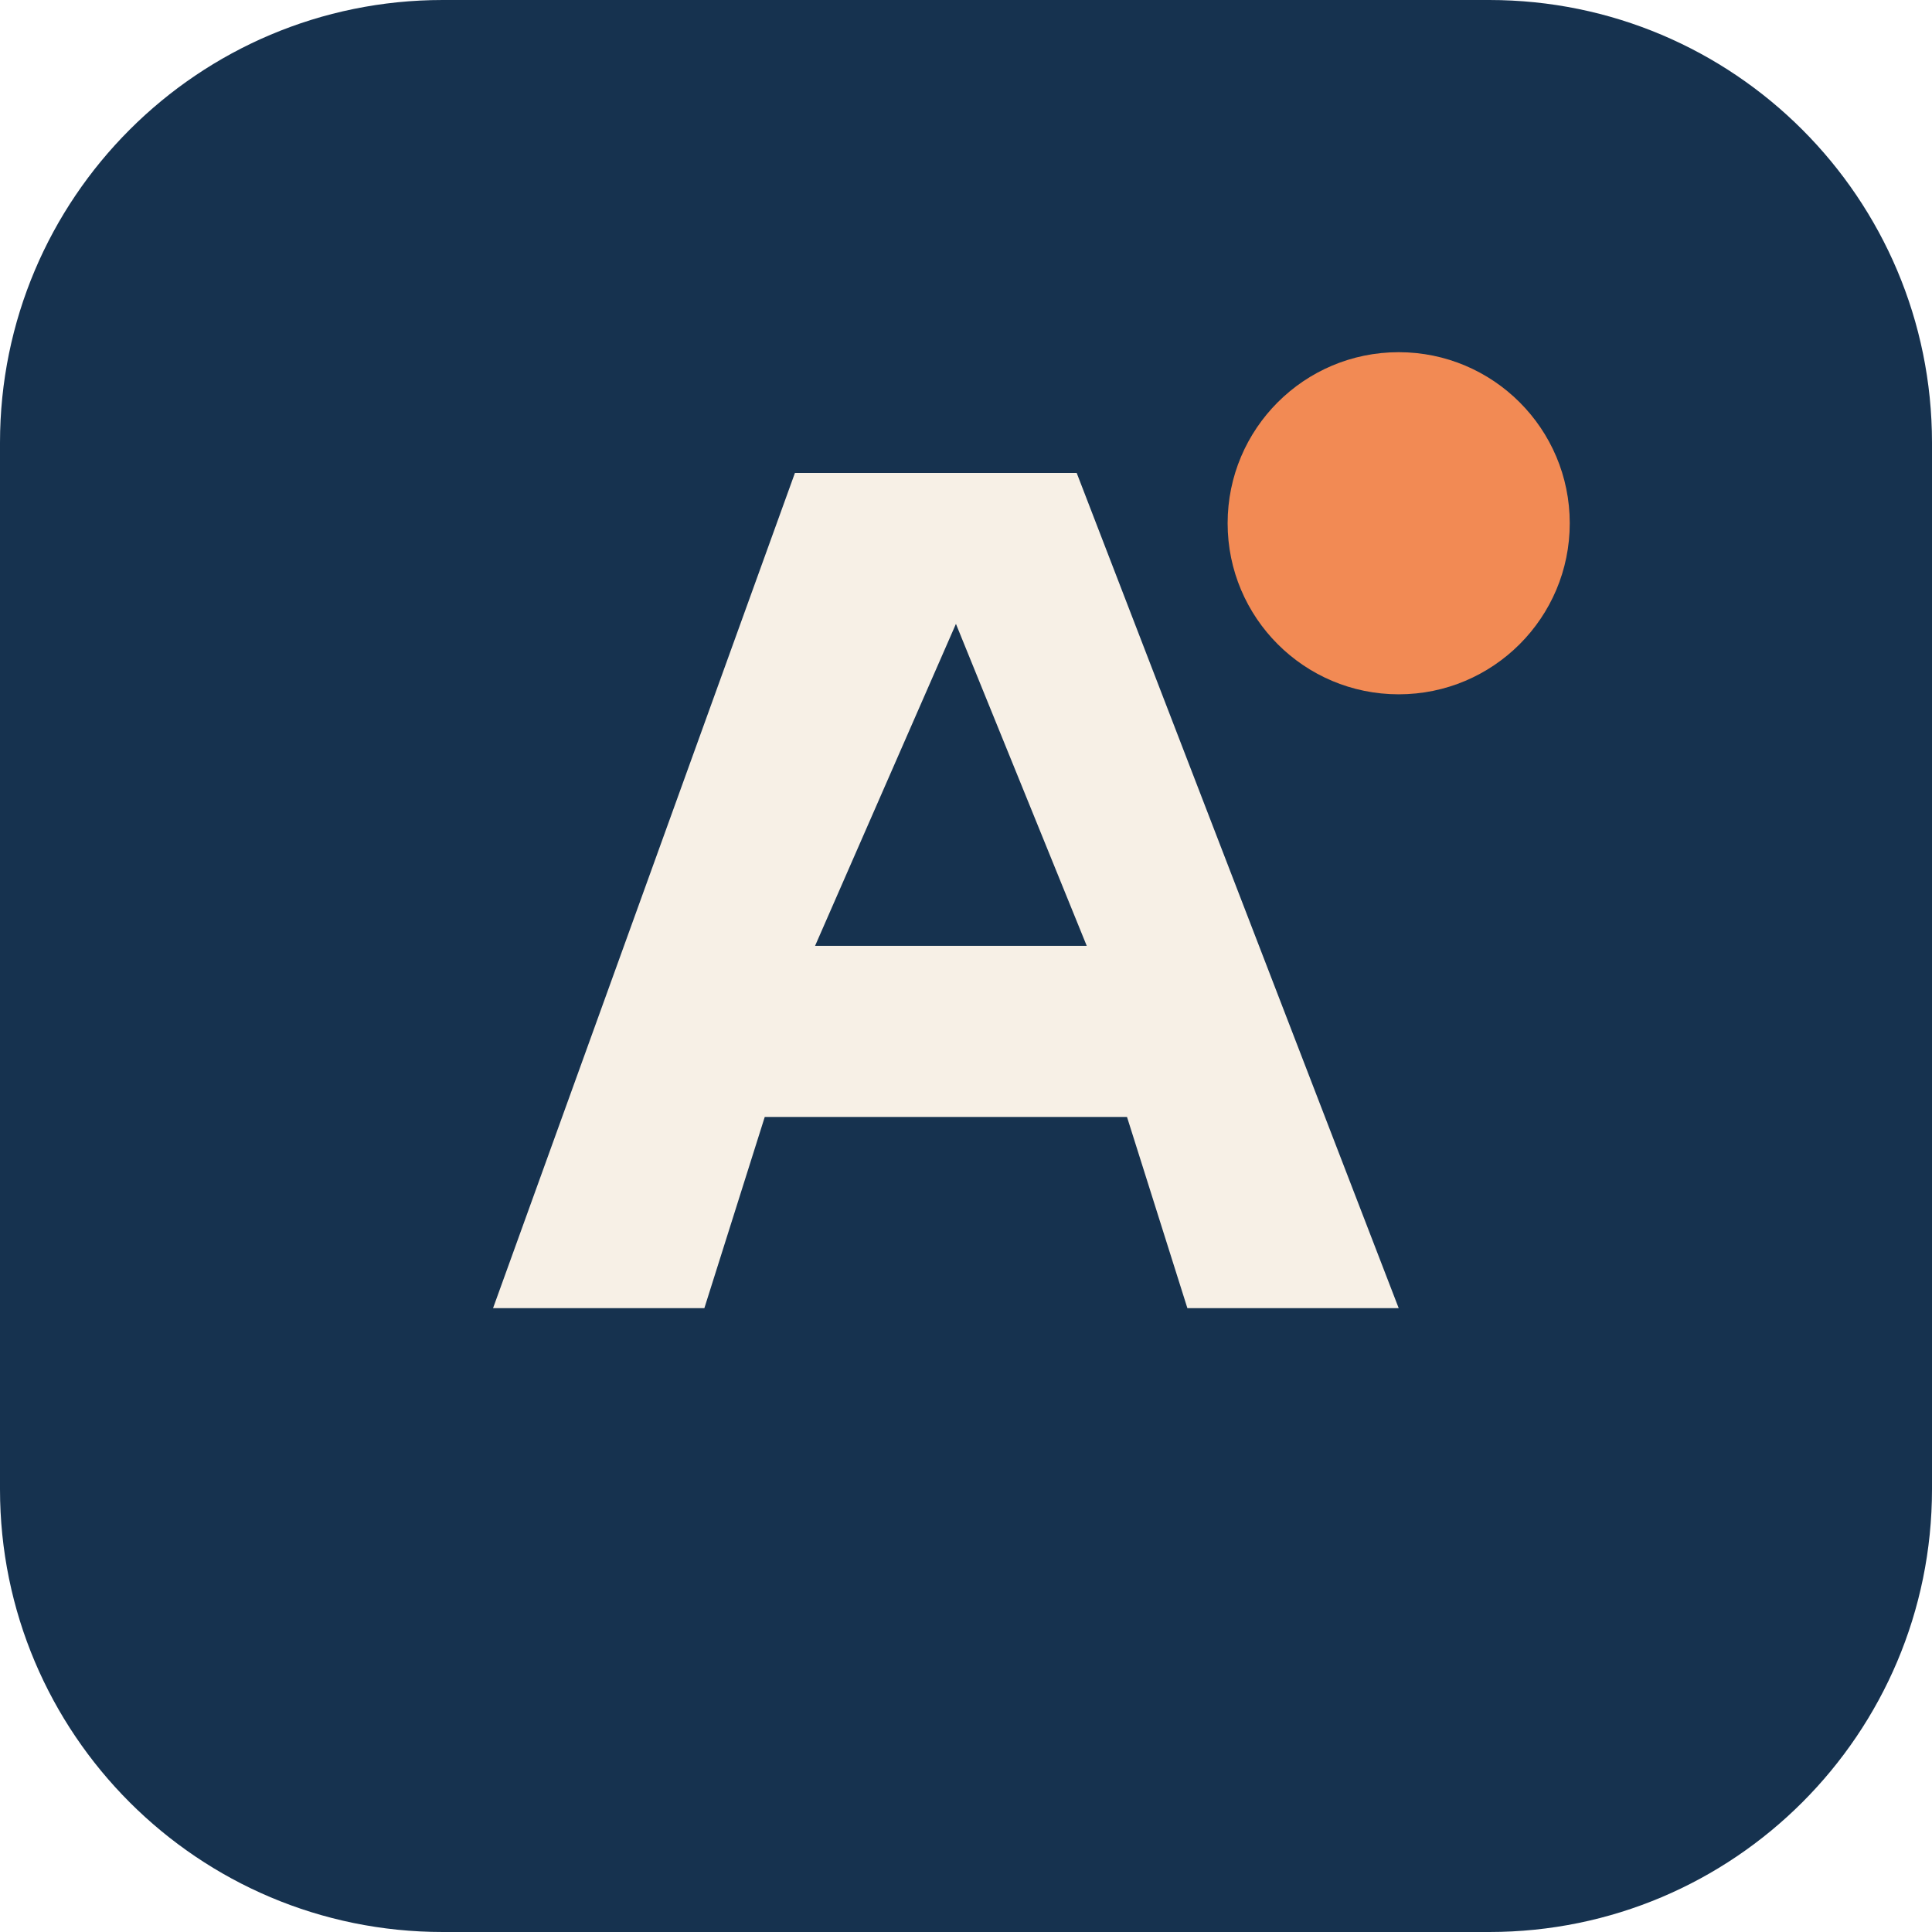
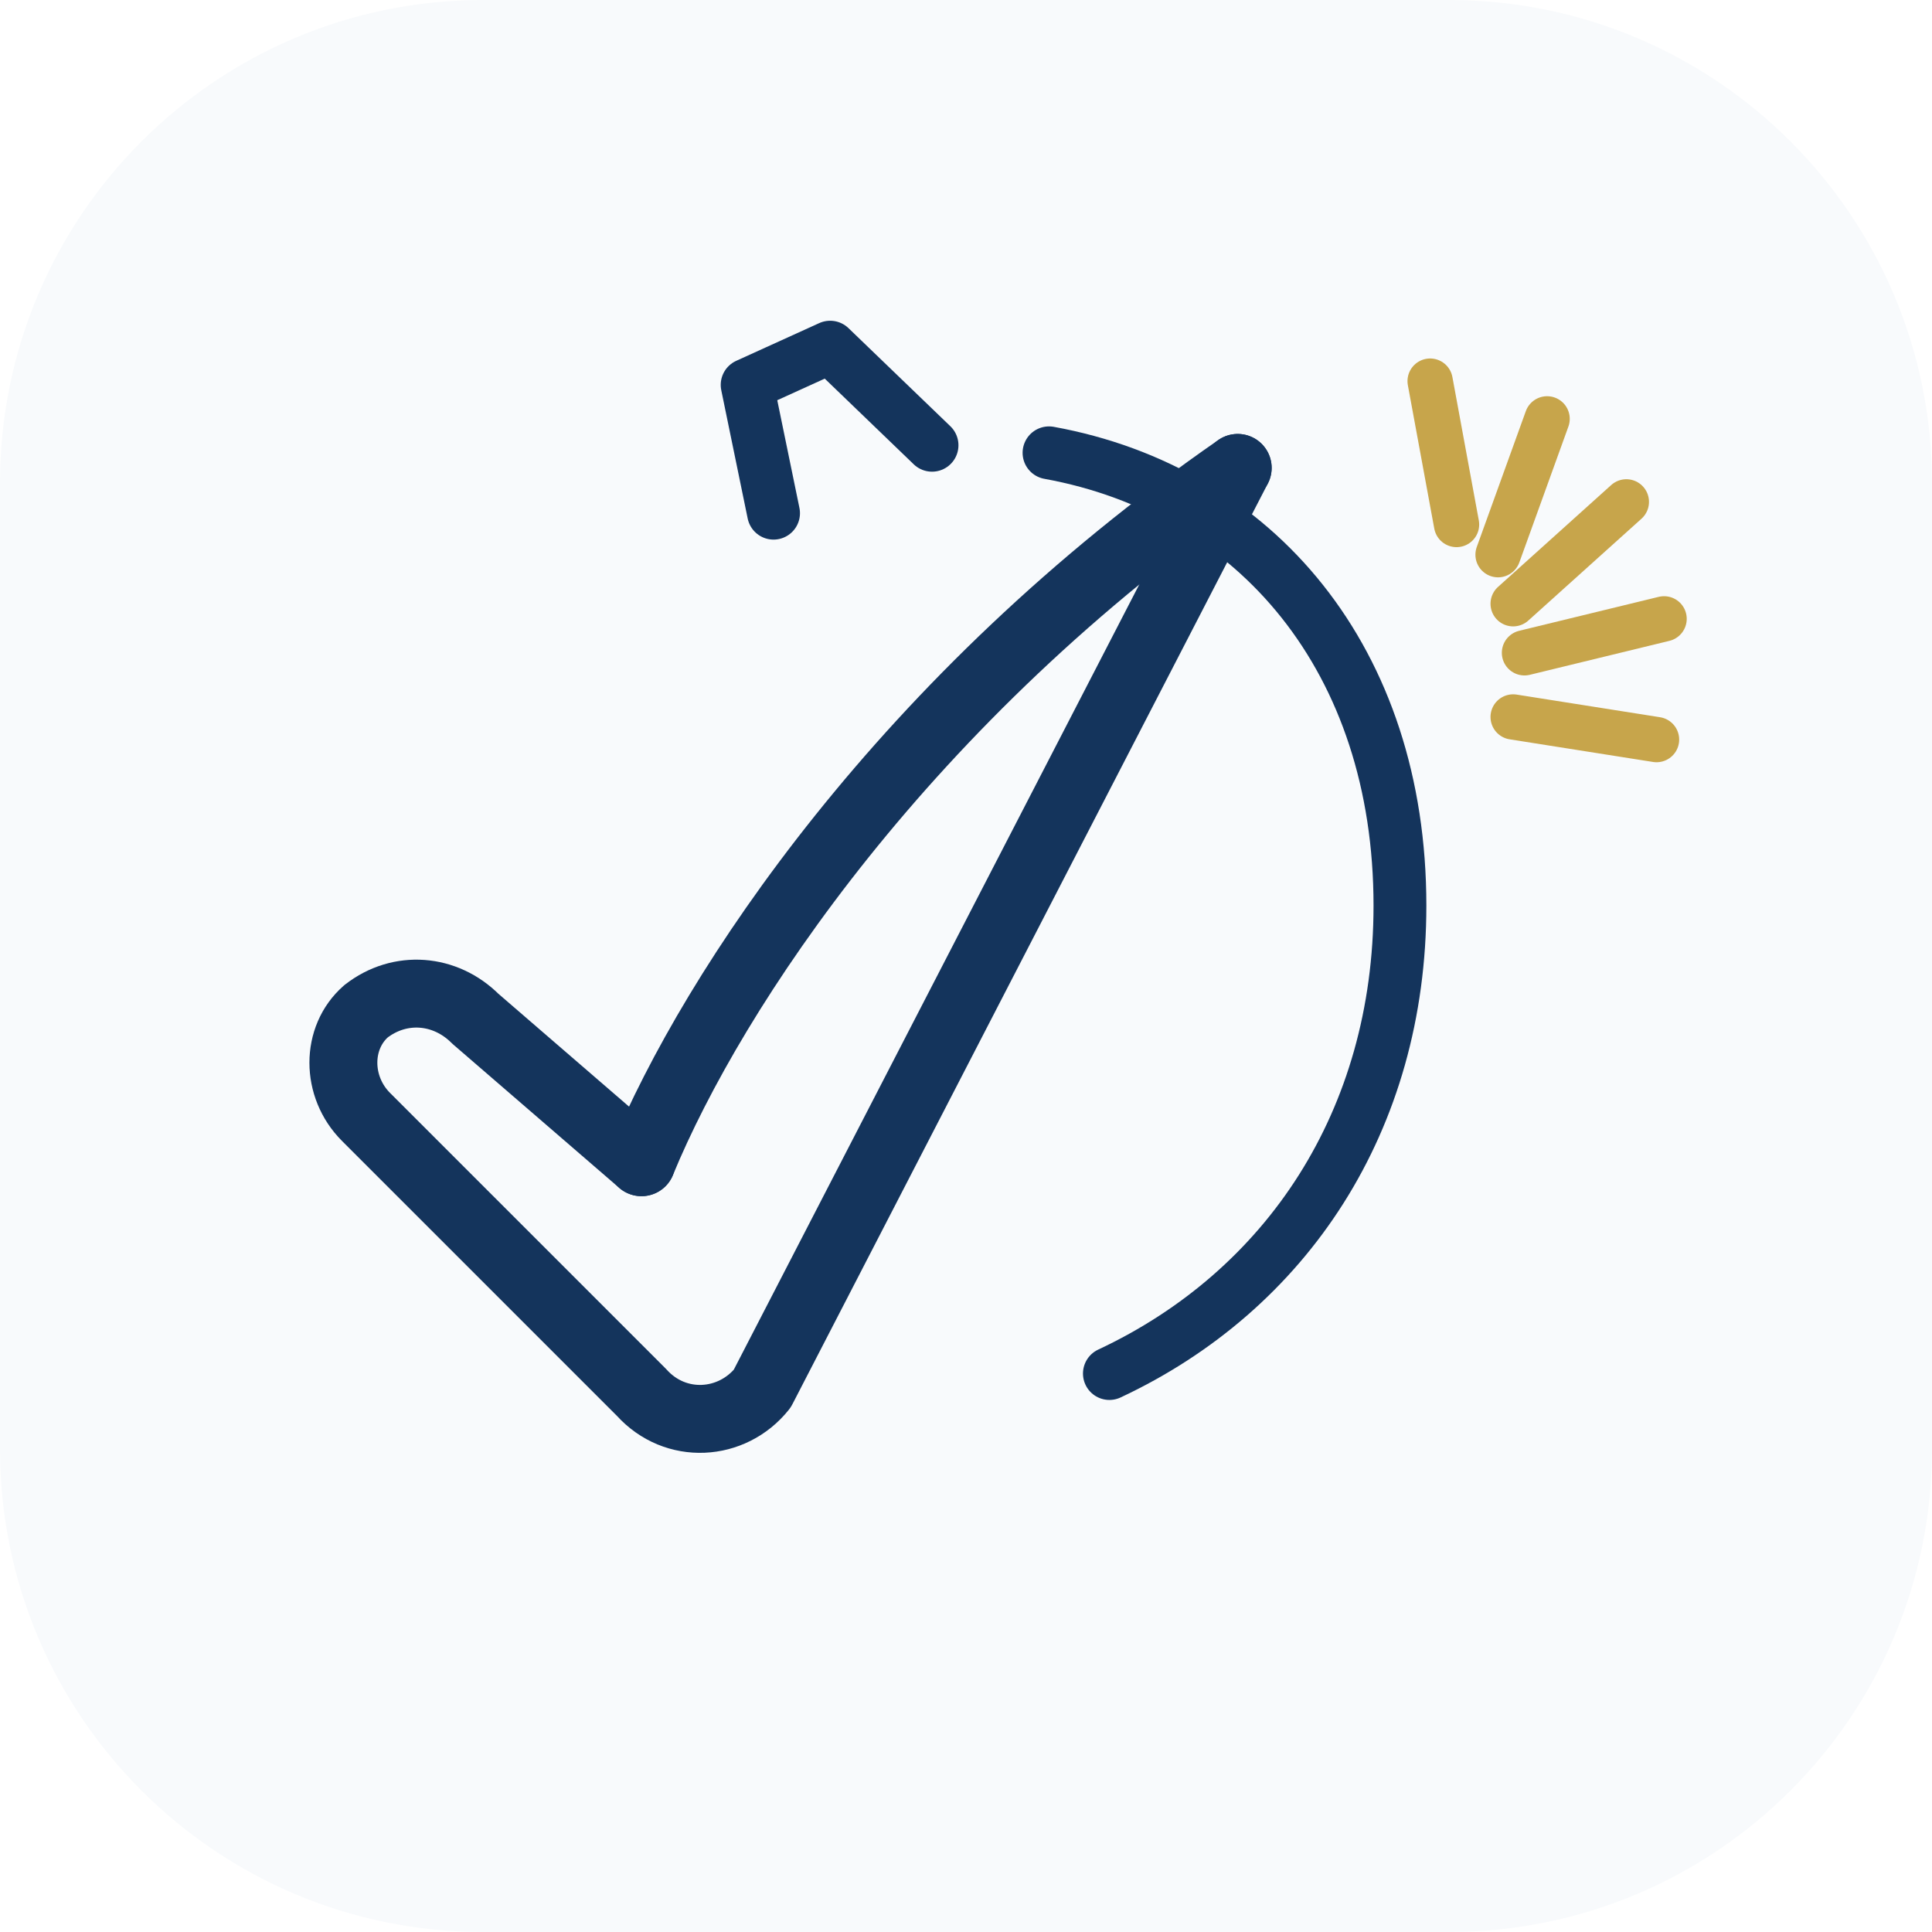
- <svg xmlns="http://www.w3.org/2000/svg" width="192" height="192" viewBox="0 0 192 192" fill="none">
-   <rect width="192" height="192" rx="44" fill="#16324F" />
-   <path d="M49 130L79 47H107L139 130H118L112 111H76L70 130H49ZM81 94H108L95 62L81 94Z" fill="#F7F0E6" />
-   <circle cx="139" cy="52" r="17" fill="#F28A54" />
+ <svg xmlns="http://www.w3.org/2000/svg" width="192" height="192" viewBox="0 0 512 512" fill="none">
+   <rect width="512" height="512" rx="128" fill="#F8FAFC" />
+   <path d="M170 308C189 262 240 185 328 124" stroke="#14345C" stroke-width="18" stroke-linecap="round" />
+   <path d="M170 308L126 270C118 262 106 261 97 268C89 275 89 288 97 296L170 369C179 379 194 378 202 368L328 124" stroke="#14345C" stroke-width="18" stroke-linecap="round" stroke-linejoin="round" />
+   <path d="M278 120C333 130 371 175 371 240C371 297 341 342 294 364" stroke="#14345C" stroke-width="14" stroke-linecap="round" />
+   <path d="M247 118L220 92L198 102L205 136" stroke="#14345C" stroke-width="14" stroke-linecap="round" stroke-linejoin="round" />
+   <path d="M379 101L386 139" stroke="#C7A54B" stroke-width="12" stroke-linecap="round" />
+   <path d="M410 111L397 147" stroke="#C7A54B" stroke-width="12" stroke-linecap="round" />
+   <path d="M431 133L401 160" stroke="#C7A54B" stroke-width="12" stroke-linecap="round" />
+   <path d="M441 164L404 173" stroke="#C7A54B" stroke-width="12" stroke-linecap="round" />
+   <path d="M439 196L401 190" stroke="#C7A54B" stroke-width="12" stroke-linecap="round" />
</svg>
